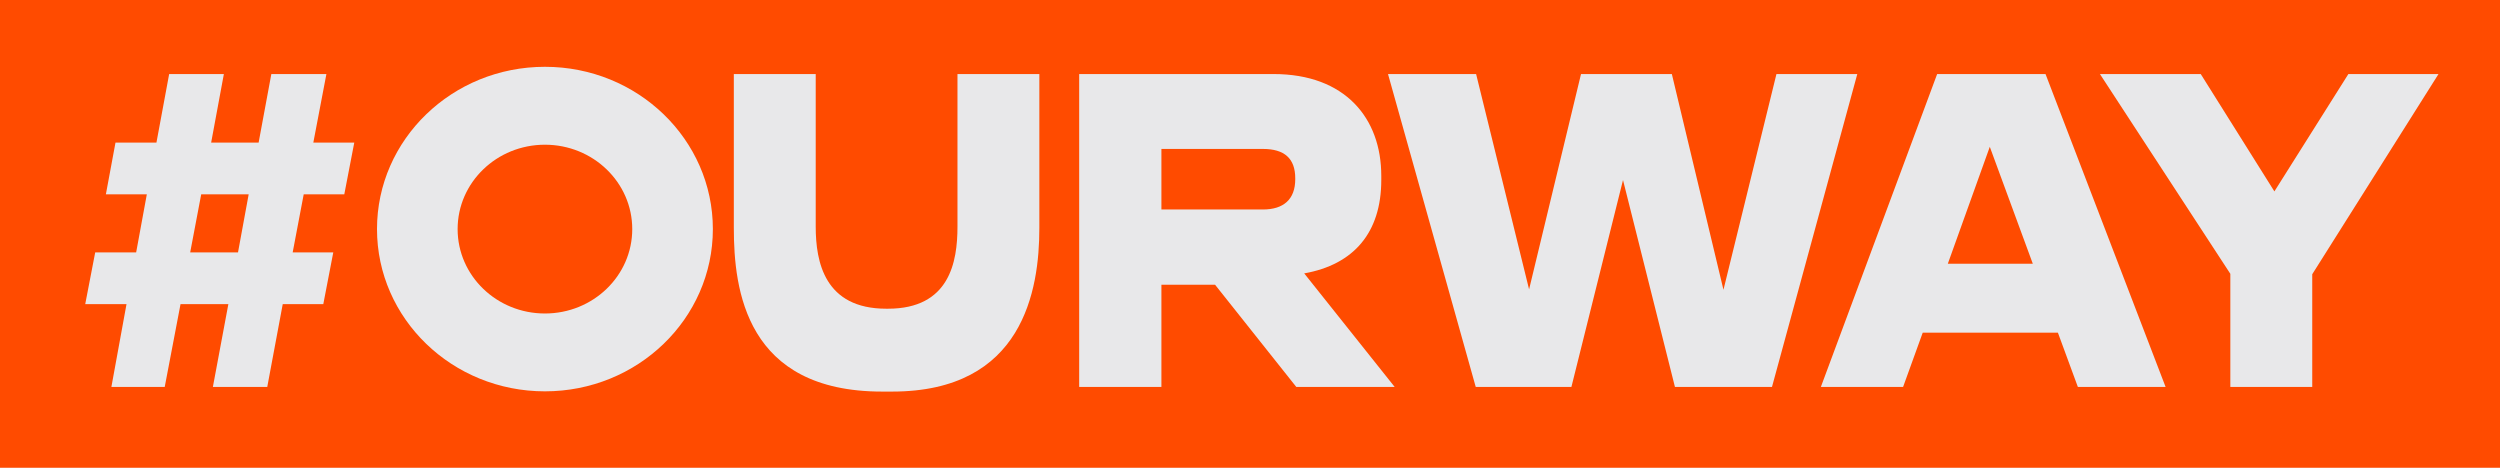
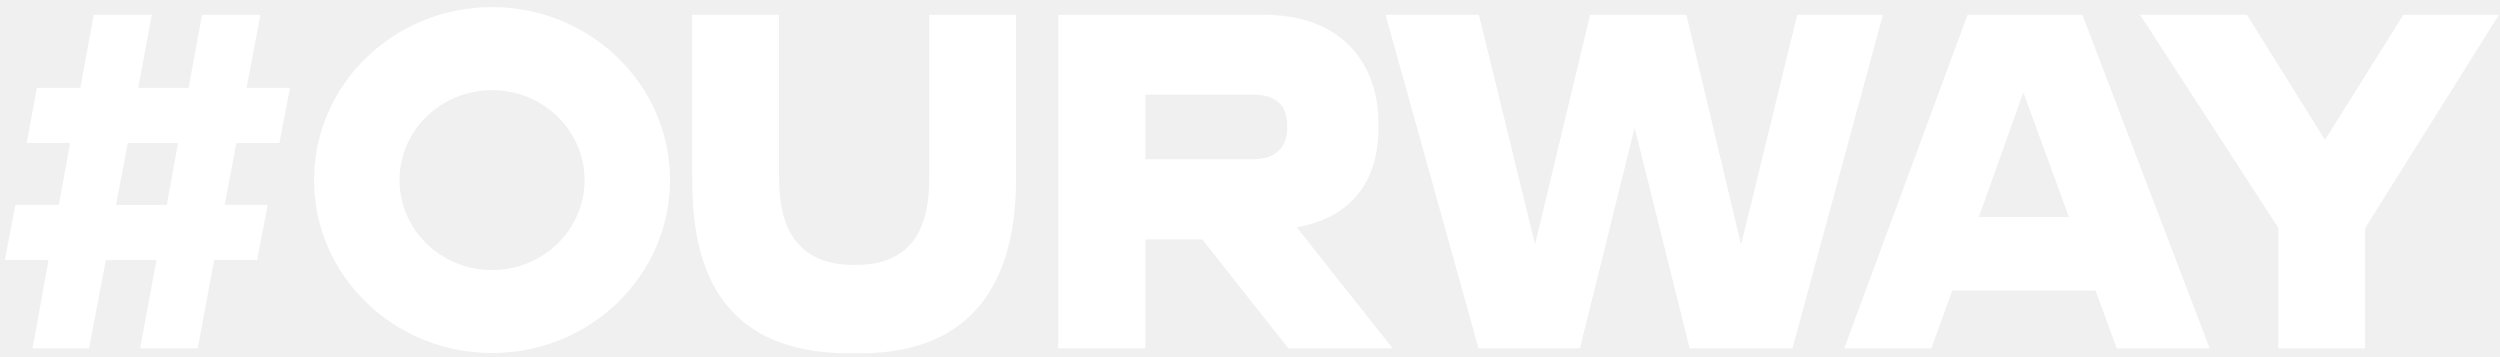
- <svg xmlns="http://www.w3.org/2000/svg" width="310" height="58" viewBox="0 0 310 58" fill="none">
-   <path d="M310 0H0V58H310V0Z" fill="#FF4B00" />
-   <path d="M28.317 37.709H22.386L20.425 47.981H13.812L15.688 37.709H10.569L11.806 31.294H16.884L18.206 24.096H13.129L14.321 17.681H19.399L20.976 9.182H27.759L26.183 17.681H32.069L33.646 9.182H40.474L38.852 17.681H43.93L42.693 24.096H37.66L36.293 31.294H41.327L40.09 37.709H35.06L33.14 47.981H26.397L28.317 37.709ZM30.835 24.1H24.949L23.583 31.298H29.513L30.835 24.1Z" fill="#E8E8EA" />
-   <path d="M90.994 28.272V9.182H101.149V28.113C101.149 32.492 102.257 38.28 109.894 38.28H110.108C117.745 38.28 118.727 32.492 118.727 28.113V9.182H128.879V28.268C128.879 35.985 126.873 48.556 110.618 48.556H109.381C92.486 48.556 90.994 35.937 90.994 28.272Z" fill="#E8E8EA" />
-   <path d="M144.015 35.31V47.981H133.819V9.182H157.926C166.8 9.182 171.279 14.659 171.279 21.801V22.324C171.279 28.843 167.867 32.807 161.722 33.901L172.941 47.981H160.74L150.67 35.31H144.015ZM144.015 25.977H156.6C159.159 25.977 160.611 24.723 160.611 22.22V22.116C160.611 19.665 159.289 18.468 156.6 18.468H144.015V25.977Z" fill="#E8E8EA" />
-   <path d="M182.992 47.981L172.113 9.182H183.037L189.606 35.881L196.046 9.182H207.309L213.709 35.933L220.279 9.182H230.304L219.725 47.981H207.693L201.253 22.324L194.854 47.981H182.992Z" fill="#E8E8EA" />
-   <path d="M255.181 41.254H238.416L235.982 47.981H225.786L240.207 9.182H253.645L268.534 47.981H257.655L255.181 41.254ZM246.735 18.204L241.529 32.703H252.068L246.735 18.204Z" fill="#E8E8EA" />
-   <path d="M276.562 33.953L260.392 9.182H272.892L282.024 23.733L291.197 9.182H302.375L286.718 34.005V47.981H276.562V33.953Z" fill="#E8E8EA" />
-   <path d="M67.572 8.284C56.072 8.284 46.748 17.295 46.748 28.405C46.748 39.515 56.072 48.526 67.572 48.526C79.071 48.526 88.395 39.515 88.395 28.405C88.395 17.295 79.075 8.284 67.572 8.284ZM67.572 38.873C61.593 38.873 56.745 34.19 56.745 28.409C56.745 22.628 61.593 17.944 67.572 17.944C73.55 17.944 78.399 22.628 78.399 28.409C78.399 34.19 73.554 38.873 67.572 38.873Z" fill="#E8E8EA" />
+ <svg xmlns="http://www.w3.org/2000/svg" width="351" height="50" viewBox="0 0 351 50" fill="none">
+   <path d="M21.976 36.51H14.859L12.506 48.907H4.569L6.821 36.51H0.679L2.163 28.767H8.256L9.843 20.081H3.75L5.181 12.338H11.274L13.166 2.081H21.307L19.415 12.338H26.478L28.37 2.081H36.564L34.619 12.338H40.712L39.227 20.081H33.187L31.548 28.767H37.588L36.103 36.51H30.067L27.763 48.907H19.672L21.976 36.51ZM24.998 20.085H17.934L16.295 28.772H23.412L24.998 20.085Z" fill="white" />
+   <path d="M97.189 25.12V2.081H109.375V24.928C109.375 30.213 110.704 37.199 119.868 37.199H120.125C129.289 37.199 130.468 30.213 130.468 24.928V2.081H142.65V25.116C142.65 34.429 140.244 49.6 120.737 49.6H119.252C98.979 49.6 97.189 34.371 97.189 25.12Z" fill="white" />
+   <path d="M160.814 33.614V48.907H148.579V2.081H177.507C188.156 2.081 193.531 8.691 193.531 17.31V17.941C193.531 25.809 189.436 30.593 182.063 31.914L195.525 48.907H180.884L168.799 33.614H160.814ZM160.814 22.35H175.916C178.987 22.35 180.729 20.837 180.729 17.816V17.691C180.729 14.733 179.142 13.287 175.916 13.287H160.814V22.35Z" fill="white" />
+   <path d="M207.586 48.907L194.531 2.081H207.639L215.523 34.304L223.251 2.081H236.767L244.446 34.366L252.33 2.081H264.361L251.665 48.907H237.227L229.499 17.941L221.82 48.907H207.586Z" fill="white" />
+   <path d="M294.212 40.788H274.094L271.174 48.907H258.938L276.243 2.081H292.369L310.236 48.907H297.181L294.212 40.788ZM284.078 12.969L277.829 30.468H290.477L284.078 12.969Z" fill="white" />
+   <path d="M319.871 31.976L300.466 2.081H315.466L326.425 19.642L337.432 2.081H350.846L332.057 32.039V48.907H319.871V31.976Z" fill="white" />
+   <path d="M69.081 0.998C55.282 0.998 44.093 11.873 44.093 25.281C44.093 38.69 55.282 49.565 69.081 49.565C82.88 49.565 94.07 38.69 94.07 25.281C94.07 11.873 82.885 0.998 69.081 0.998ZM69.081 37.915C61.907 37.915 56.089 32.263 56.089 25.286C56.089 18.308 61.907 12.656 69.081 12.656C76.256 12.656 82.074 18.308 82.074 25.286C82.074 32.263 76.26 37.915 69.081 37.915Z" fill="white" />
</svg>
